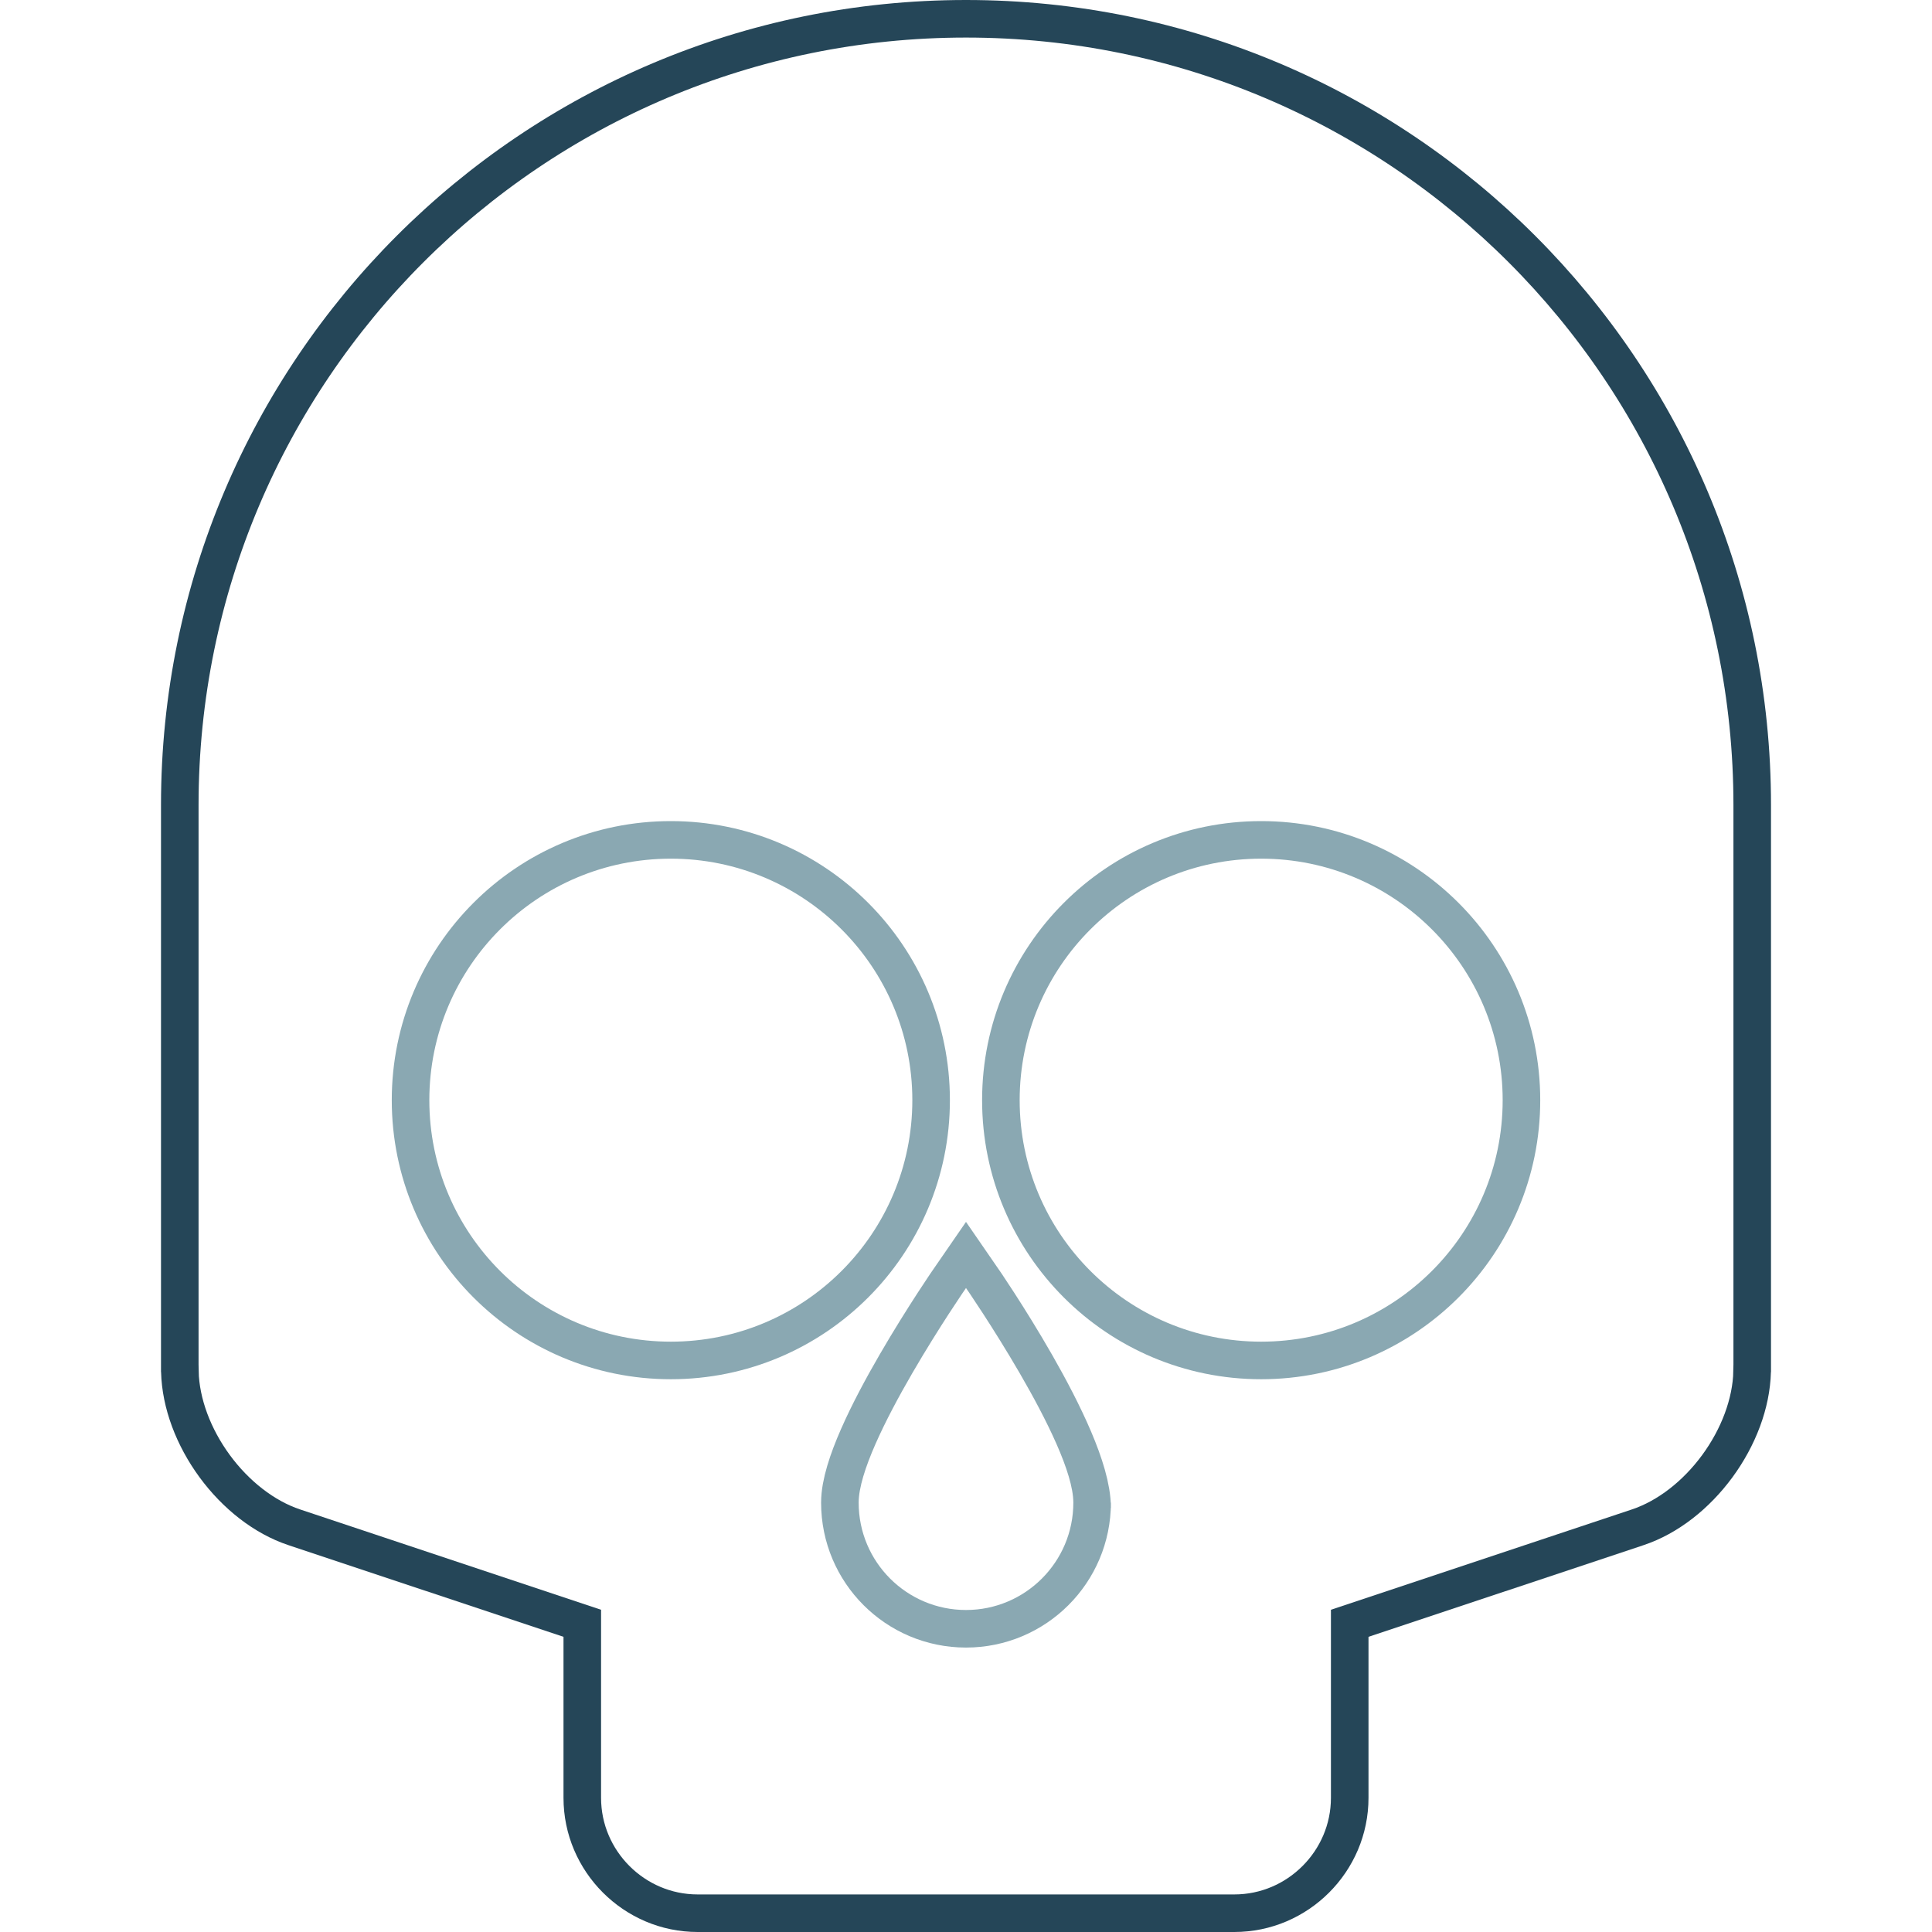
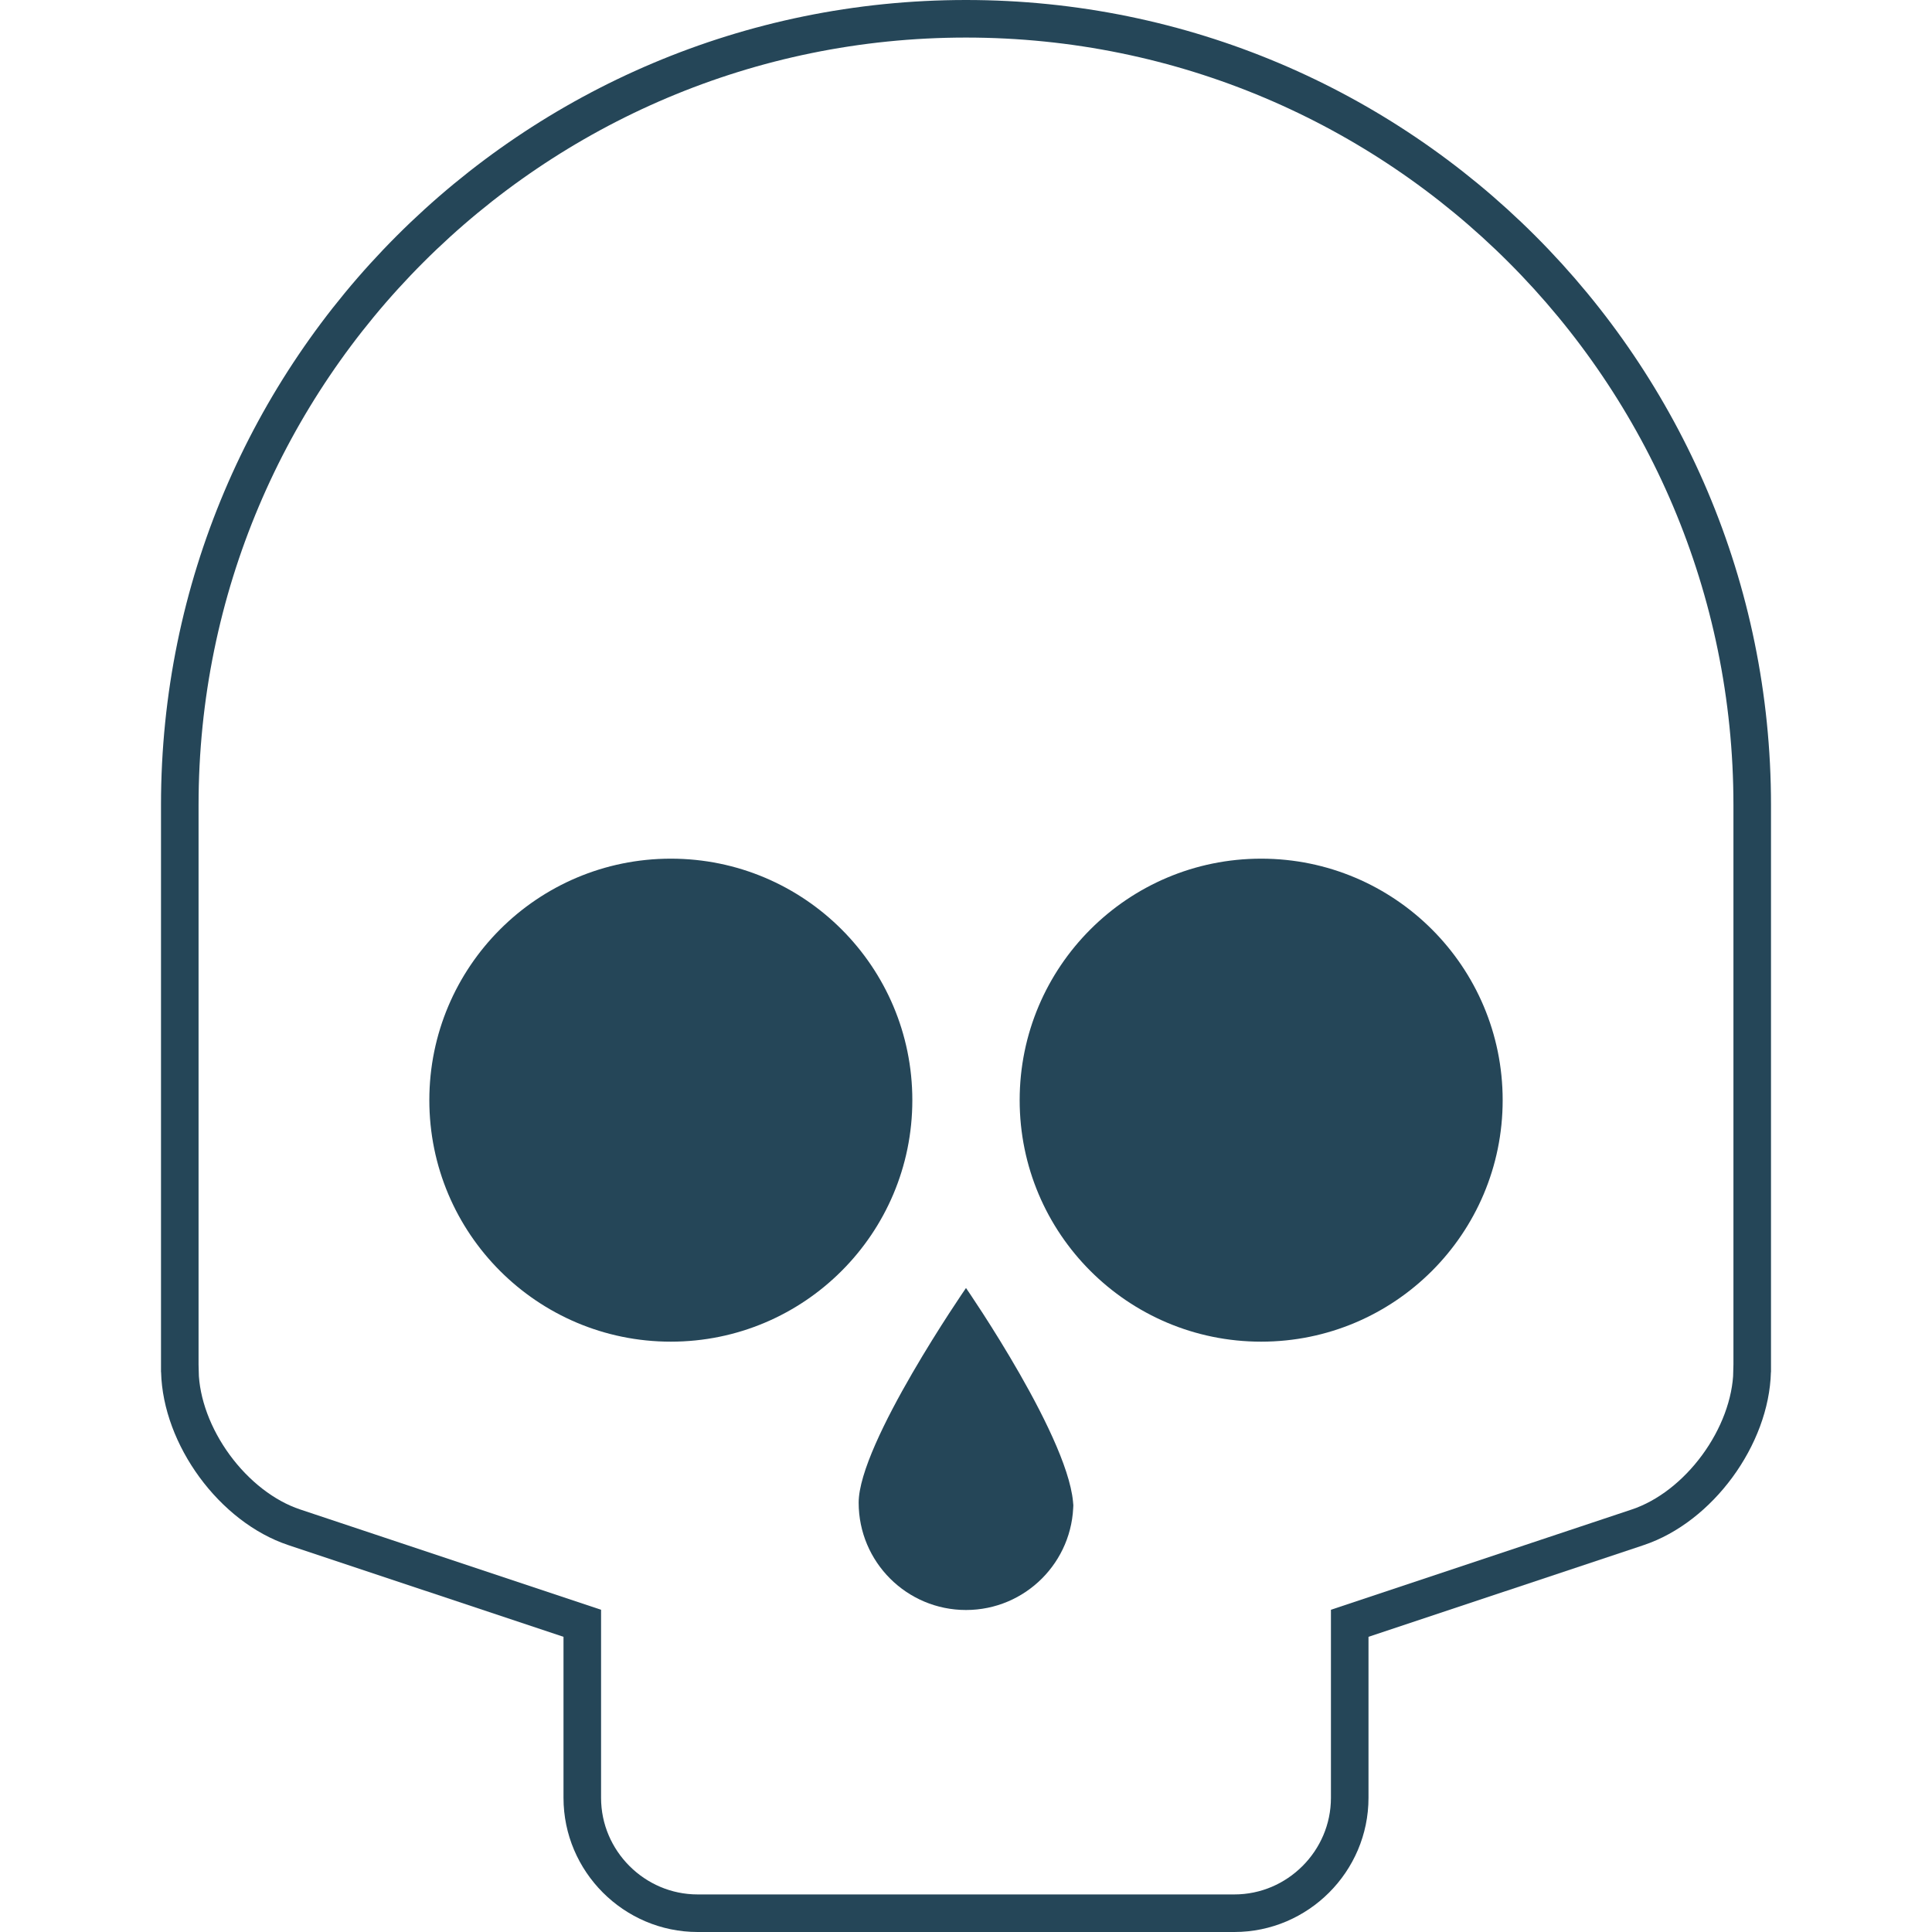
<svg xmlns="http://www.w3.org/2000/svg" height="800px" width="800px" version="1.1" id="Capa_1" viewBox="0 0 360 360" xml:space="preserve">
  <g id="skull_stroke">
    <clipPath id="inside_clip">
      <path d="M180,0C97.157,0,30,67.157,30,150v105v0.667h0.016c0.337,13.559,10.867,27.961,23.701,32.239L105,305v30    c0,13.75,11.25,25,25,25h100c13.75,0,25-11.25,25-25v-30l51.283-17.094c12.834-4.278,23.364-18.681,23.701-32.239H330V255V150    C330,67.157,262.843,0,180,0z M235,160c24.853,0,45,20.146,45,45s-20.147,45-45,45s-45-20.146-45-45S210.146,160,235,160z M125,160    c24.854,0,45,20.146,45,45s-20.146,45-45,45s-45-20.146-45-45S100.146,160,125,160z M200,280c0,11.046-8.954,20-20,20    s-20-8.954-20-20s20-40,20-40S200,268.954,200,280z" />
    </clipPath>
    <path id="inside_shape" fill="none" stroke="#254658" stroke-width="14" clip-path="url(#inside_clip)" d="M180,0C97.157,0,30,67.157,30,150v105v0.667h0.016c0.337,13.559,10.867,27.961,23.701,32.239L105,305v30 c0,13.75,11.25,25,25,25h100c13.75,0,25-11.25,25-25v-30l51.283-17.094c12.834-4.278,23.364-18.681,23.701-32.239H330V255V150 C330,67.157,262.843,0,180,0z" />
-     <path id="inside_shape" fill="none" stroke="#8aa8b2" stroke-width="14" clip-path="url(#inside_clip)" d="M235,160c24.853,0,45,20.146,45,45s-20.147,45-45,45s-45-20.146-45-45S210.146,160,235,160z" />
-     <path id="inside_shape" fill="none" stroke="#8aa8b2" stroke-width="14" clip-path="url(#inside_clip)" d="M125,160 c24.854,0,45,20.146,45,45s-20.146,45-45,45s-45-20.146-45-45S100.146,160,125,160z" />
-     <path id="inside_shape" fill="none" stroke="#8aa8b2" stroke-width="14" clip-path="url(#inside_clip)" d="M200,280c0,11.046-8.954,20-20,20 s-20-8.954-20-20s20-40,20-40S200,268.954,200,281z" />
+     <path id="inside_shape" fill="#254658" d="M235,160c24.853,0,45,20.146,45,45s-20.147,45-45,45s-45-20.146-45-45S210.146,160,235,160z" />
+     <path id="inside_shape" fill="#254658" d="M125,160 c24.854,0,45,20.146,45,45s-20.146,45-45,45s-45-20.146-45-45S100.146,160,125,160z" />
+     <path id="inside_shape" fill="#254658" d="M200,280c0,11.046-8.954,20-20,20 s-20-8.954-20-20s20-40,20-40S200,268.954,200,281z" />
  </g>
</svg>
